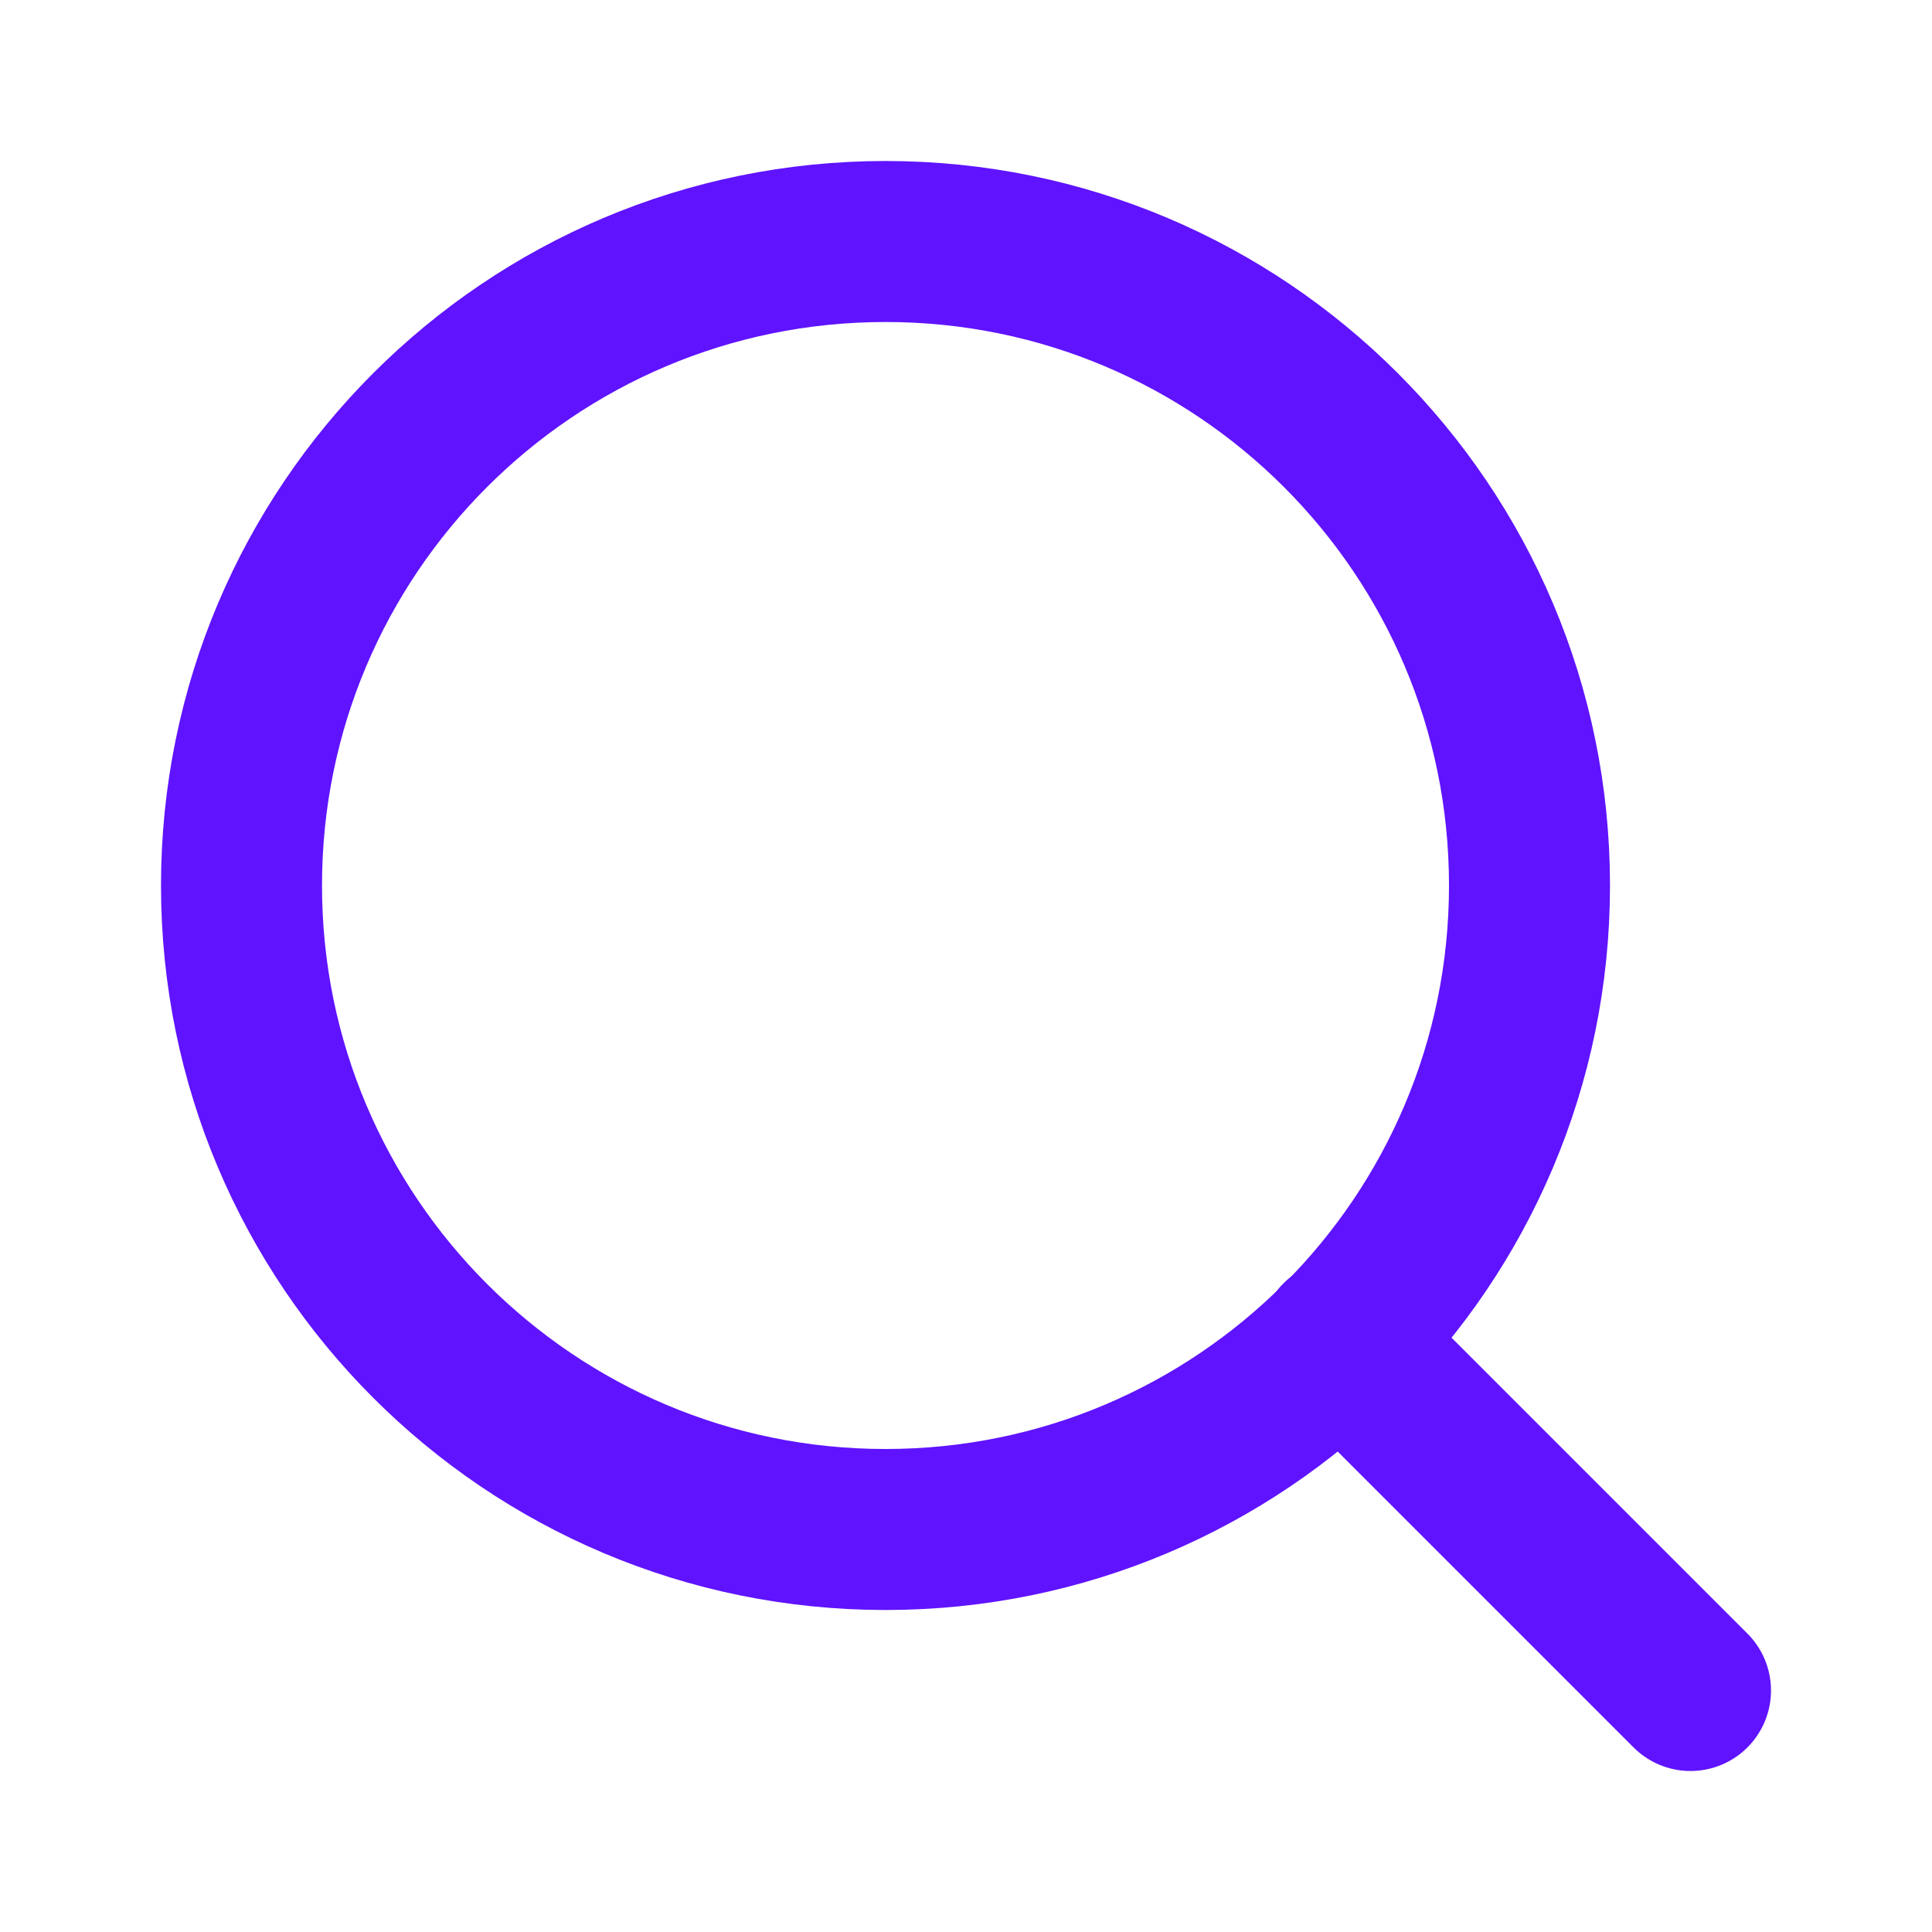
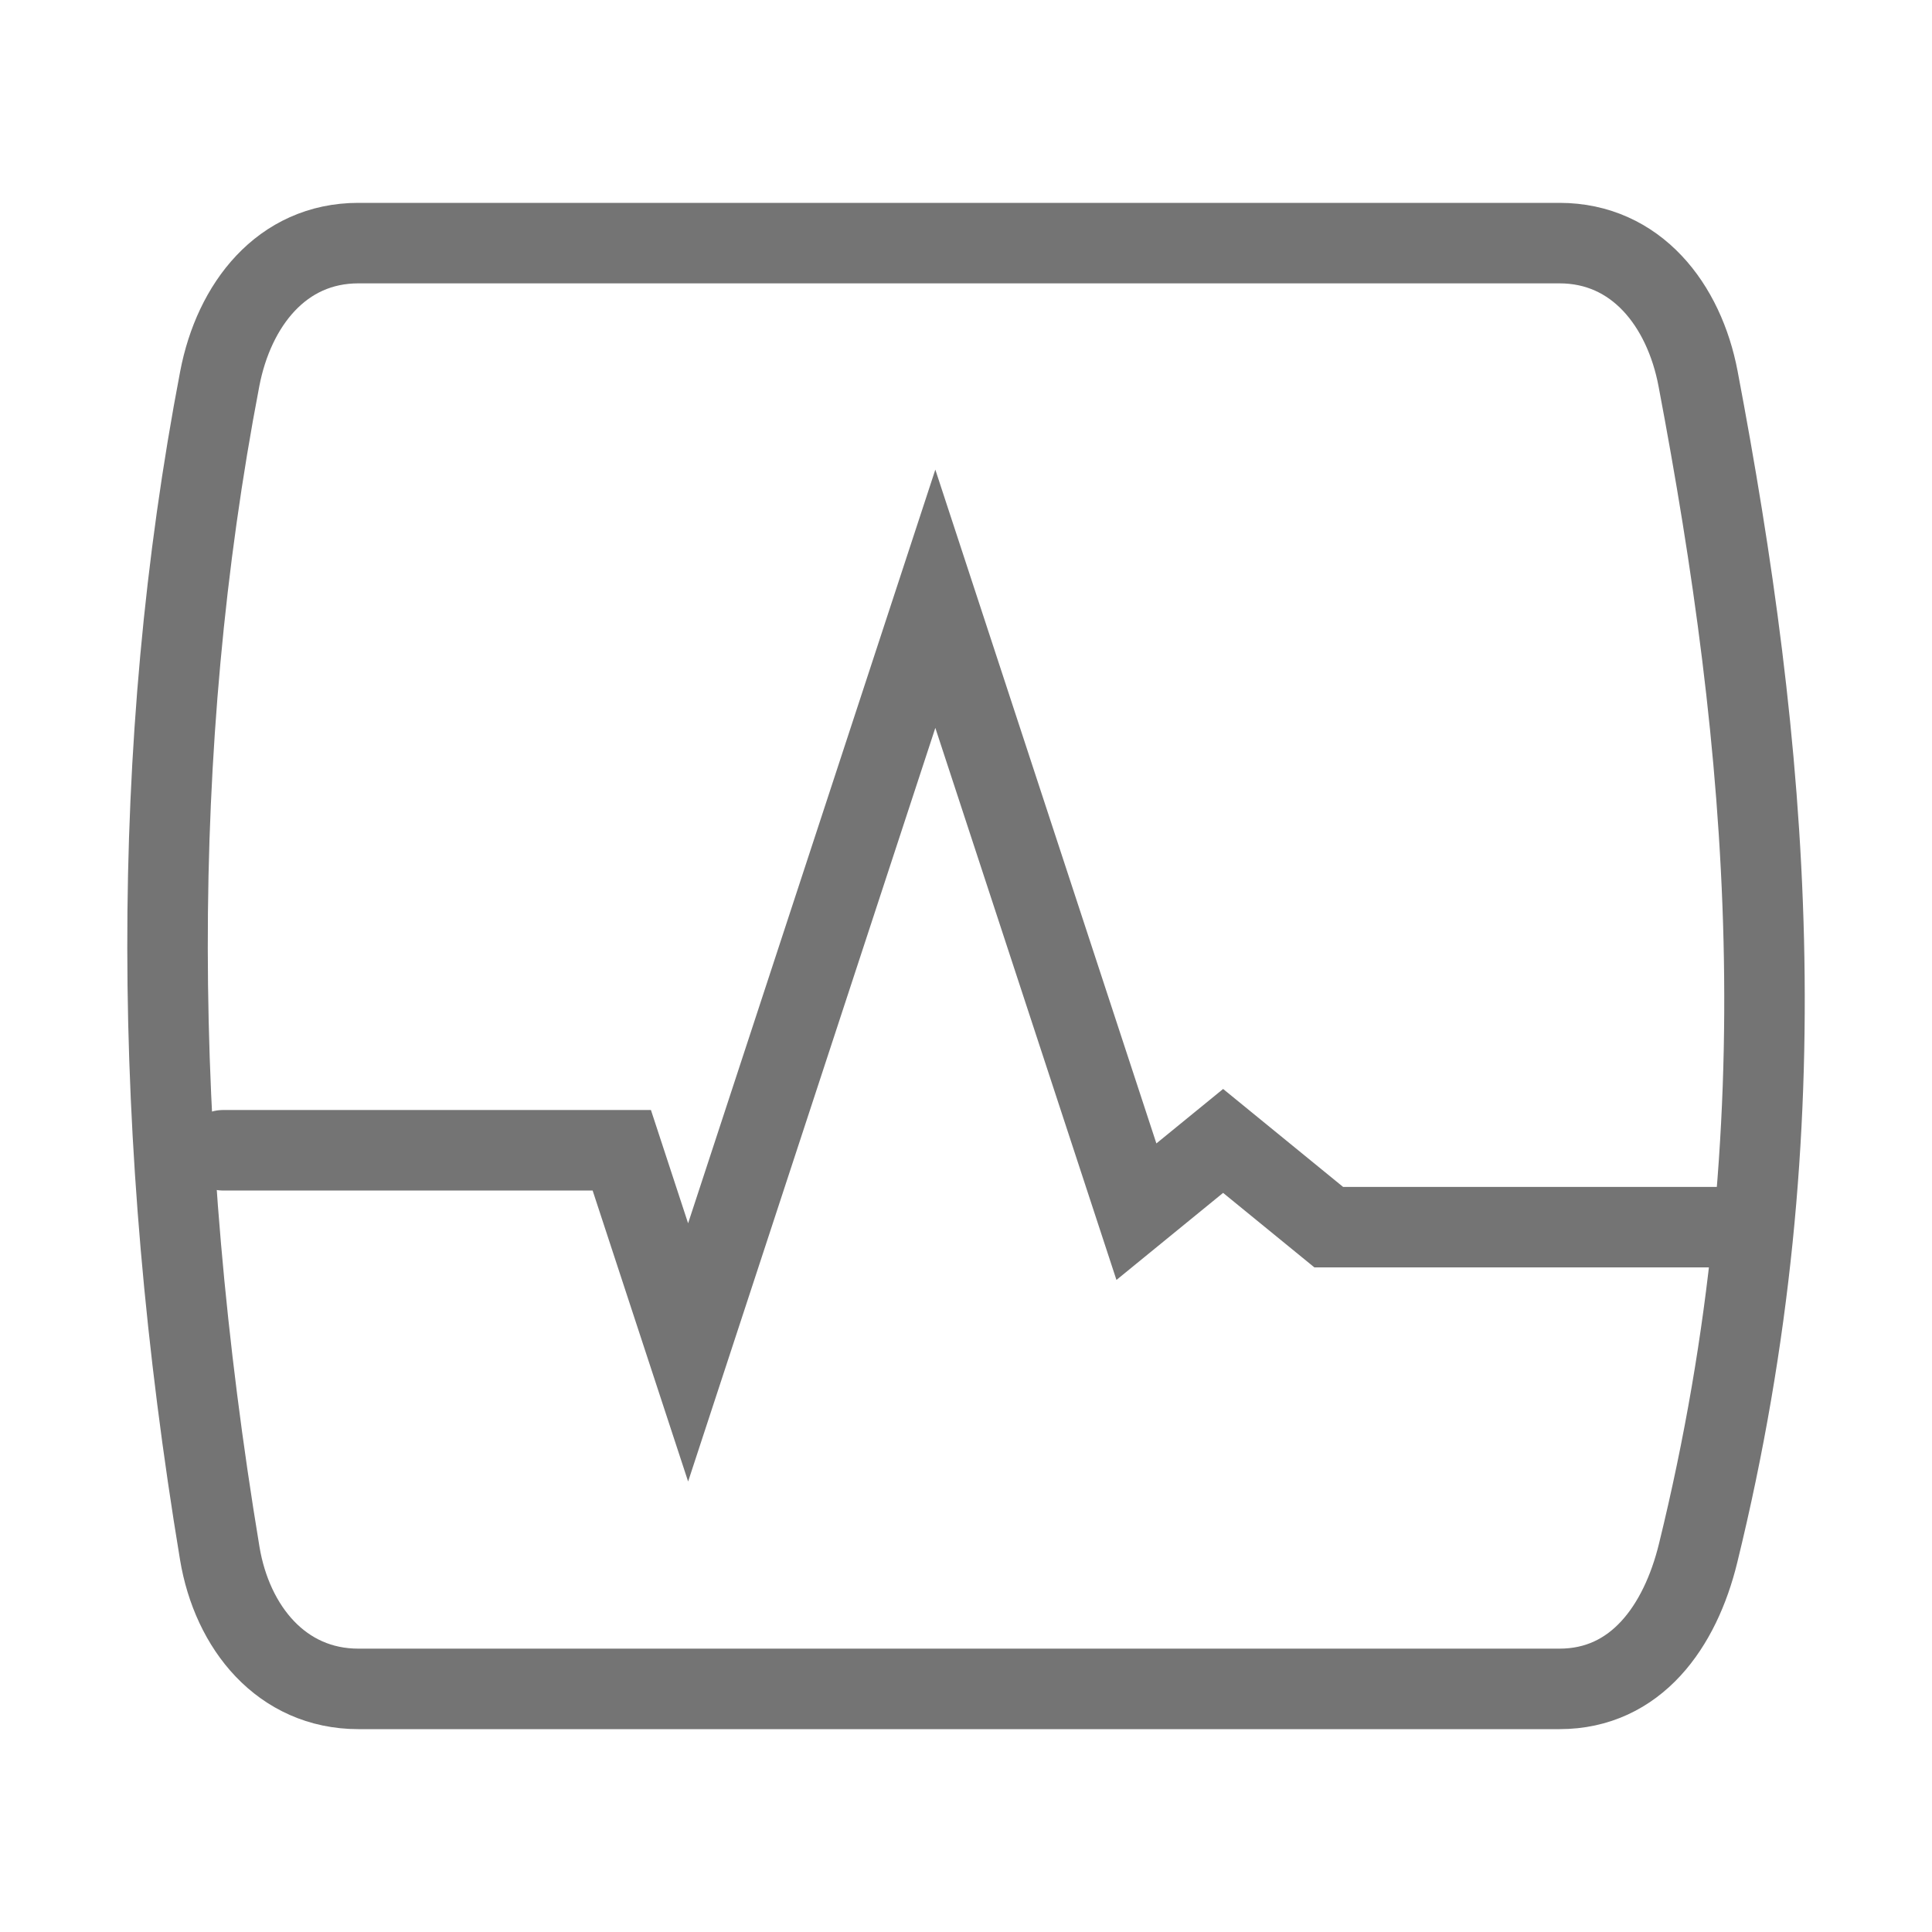
- <svg xmlns="http://www.w3.org/2000/svg" width="40" height="40" viewBox="0 0 24 24" fill="none" stroke="#5f13fe" stroke-width="2" stroke-linecap="round" stroke-linejoin="round">
-   <circle cx="11" cy="11" r="8" />
-   <line x1="21" y1="21" x2="16.65" y2="16.65" />
+ <svg xmlns="http://www.w3.org/2000/svg" width="40" height="40" fill="none" stroke="#747474" stroke-linecap="round" stroke-linejoin="round" version="1.1" viewBox="0 0 24 24">
+   <path d="m2.77 14.289h4.954l0.824 2.511 3.071-9.362 2.498 7.614 1.077-0.879 1.312 1.071h4.85" fill="none" stroke="#747474" stroke-linecap="round" stroke-linejoin="miter" stroke-width="1" />
+   <path d="m4.452 3.02h14.92c0.954 0 1.548 0.767 1.722 1.684 0.858 4.529 1.319 9.214 0 14.592-0.222 0.907-0.768 1.684-1.722 1.684h-14.92c-0.954 0-1.569-0.763-1.722-1.684-0.854-5.152-0.876-10.024 0-14.592 0.176-0.917 0.768-1.684 1.722-1.684z" stroke-width="1" />
</svg>
